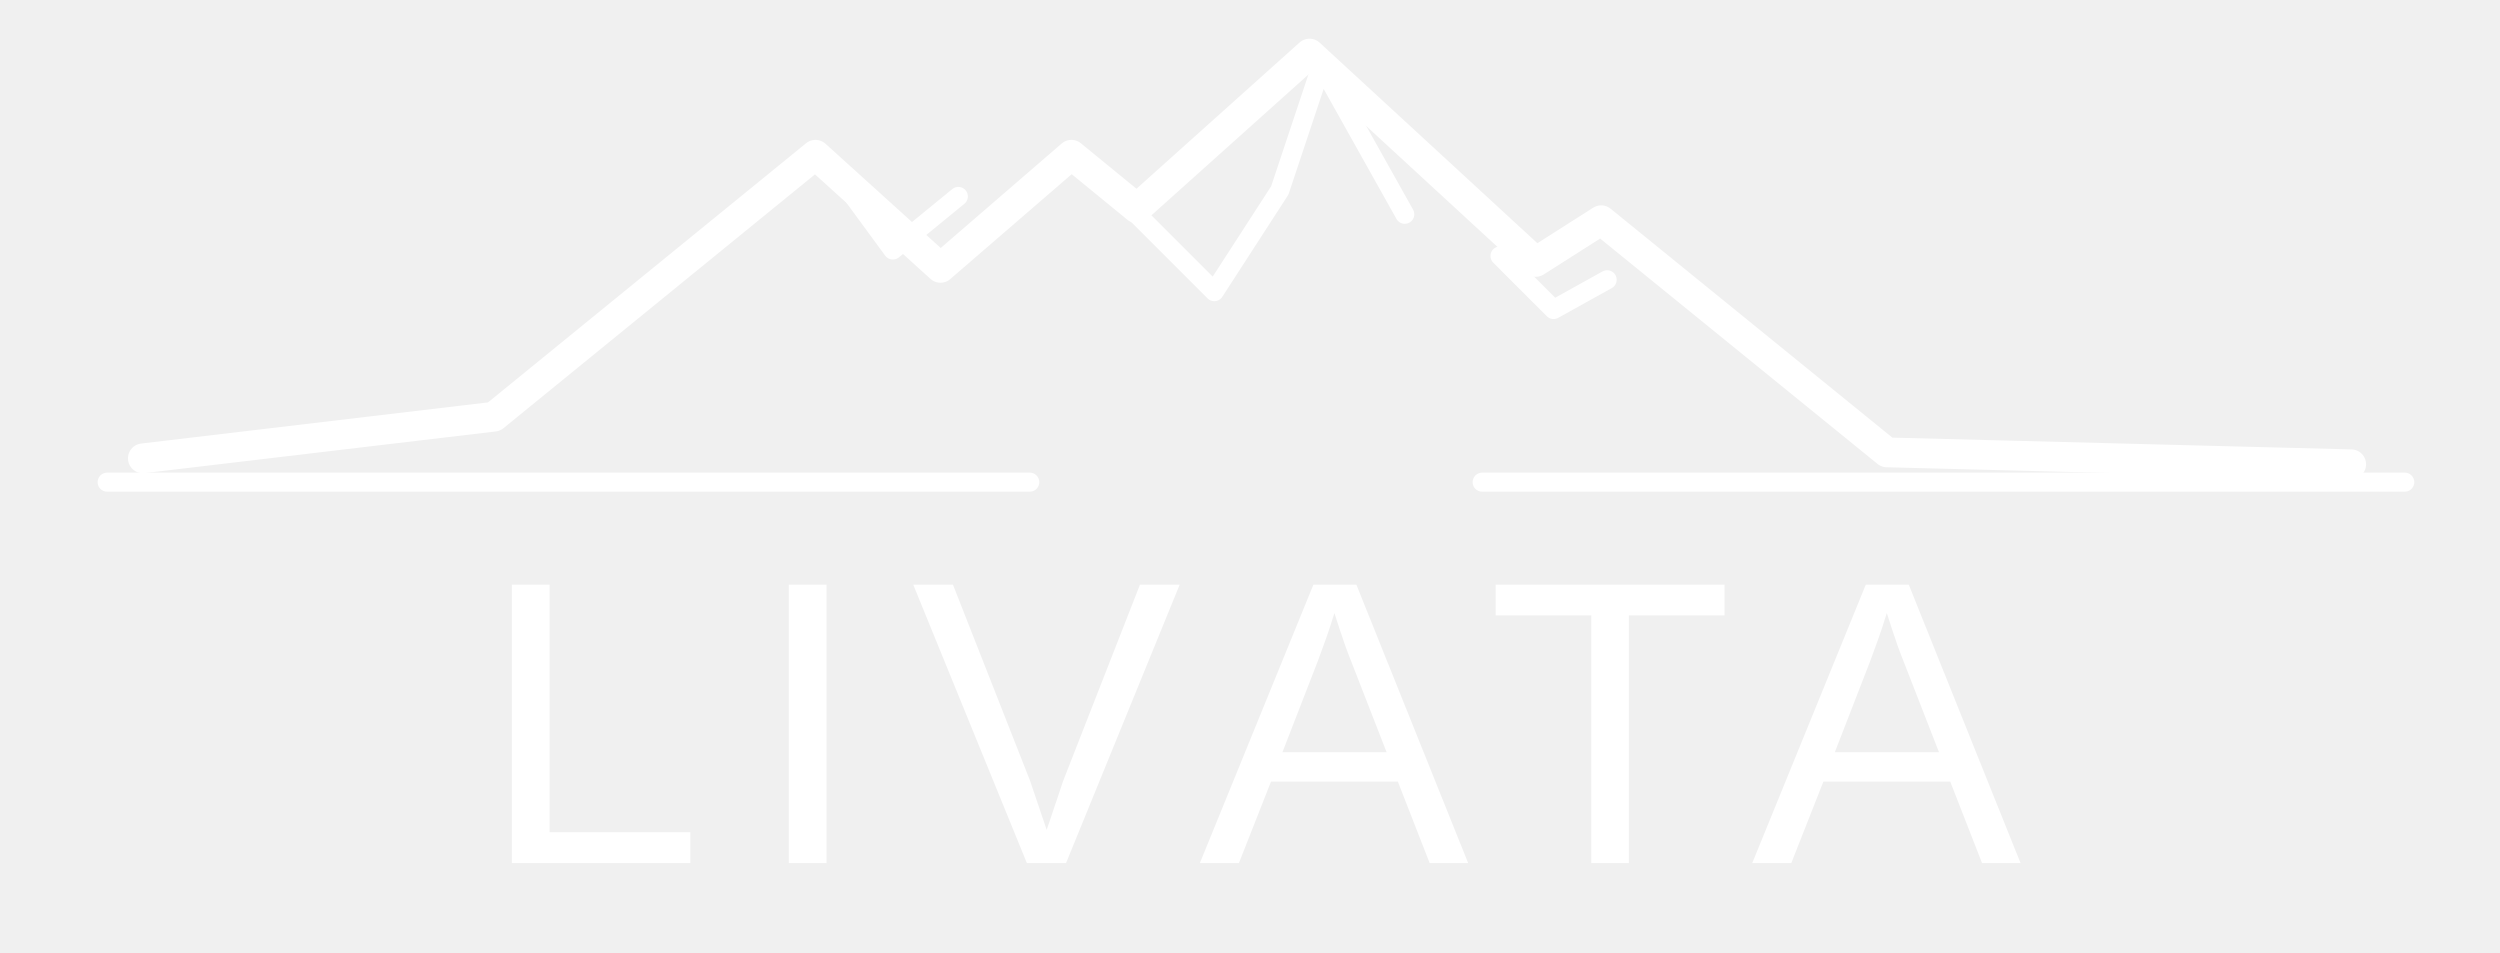
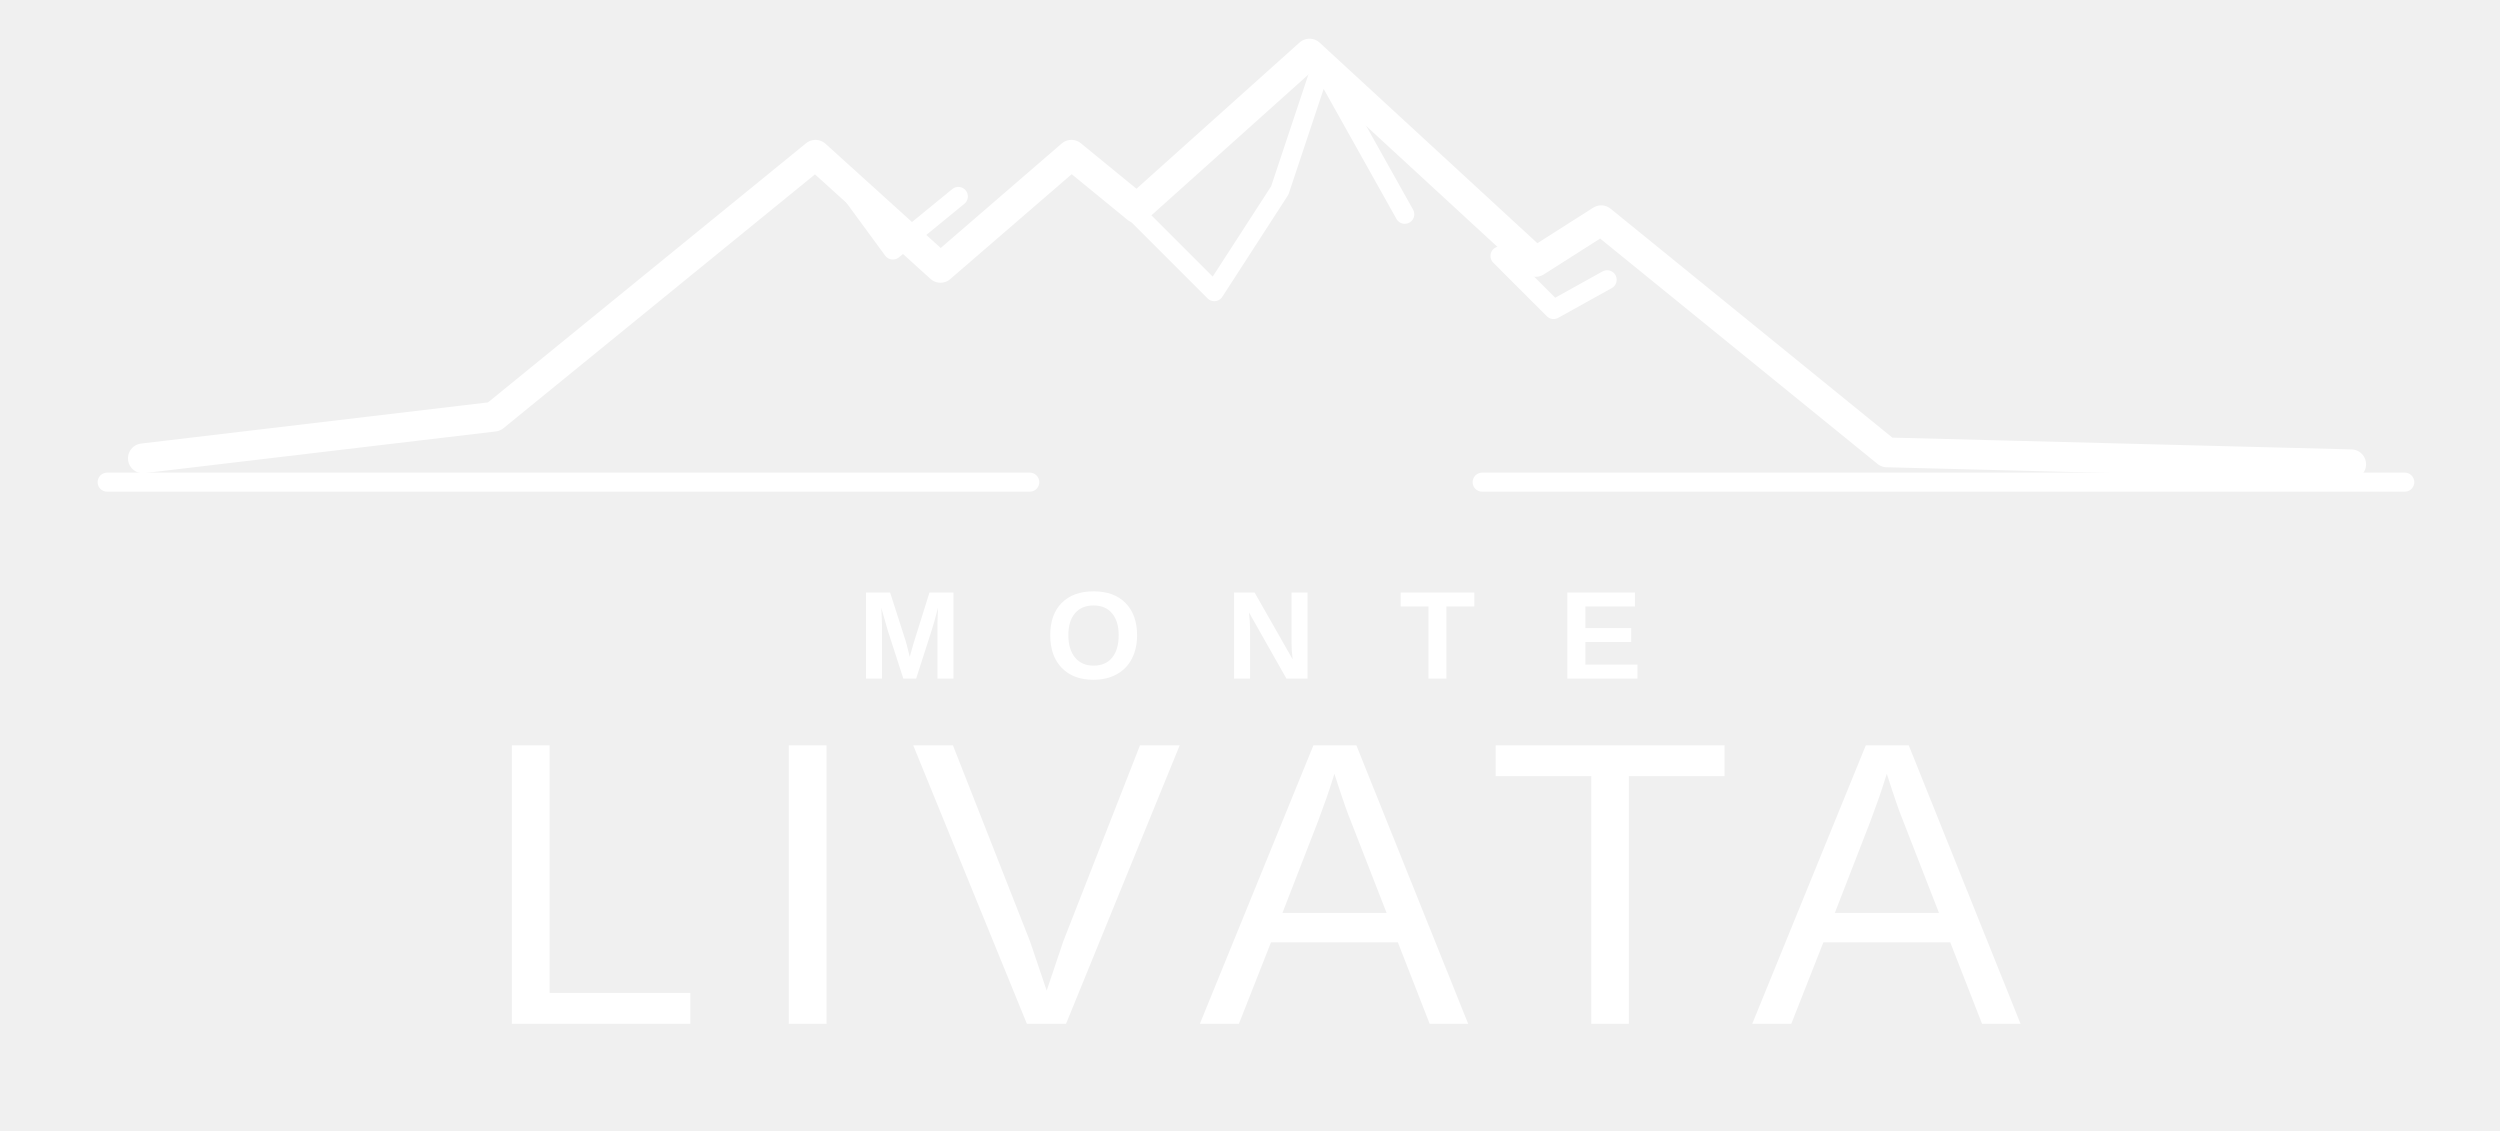
- <svg xmlns="http://www.w3.org/2000/svg" viewBox="0 0 420 160" role="img" aria-labelledby="title">
+ <svg xmlns="http://www.w3.org/2000/svg" viewBox="0 0 420 190" role="img" aria-labelledby="title">
  <g fill="none" stroke="#fff" stroke-linejoin="round" stroke-linecap="round">
    <path stroke-width="5" d="M24 77 83 70 137 26 158 45 180 26 191 35 220 9 258 44 269 37 317 76 395 78" />
    <path stroke-width="3.2" d="m139 27 11 15 11-9m30 3 13 13 11-17 7-21 14 25m16 7 9 9 9-5M18 81h155m76 0h155" />
  </g>
-   <text x="210" y="145" fill="#fff" font-family="Arial, Helvetica, sans-serif" font-size="68" font-weight="300" letter-spacing="8" text-anchor="middle">LIVATA</text>
+   <text x="210" y="114" fill="#fff" font-family="Arial, Helvetica, sans-serif" font-size="21" font-weight="600" letter-spacing="14" text-anchor="middle">MONTE</text>
+   <text x="210" y="172" fill="#fff" font-family="Arial, Helvetica, sans-serif" font-size="68" font-weight="300" letter-spacing="8" text-anchor="middle">LIVATA</text>
</svg>
